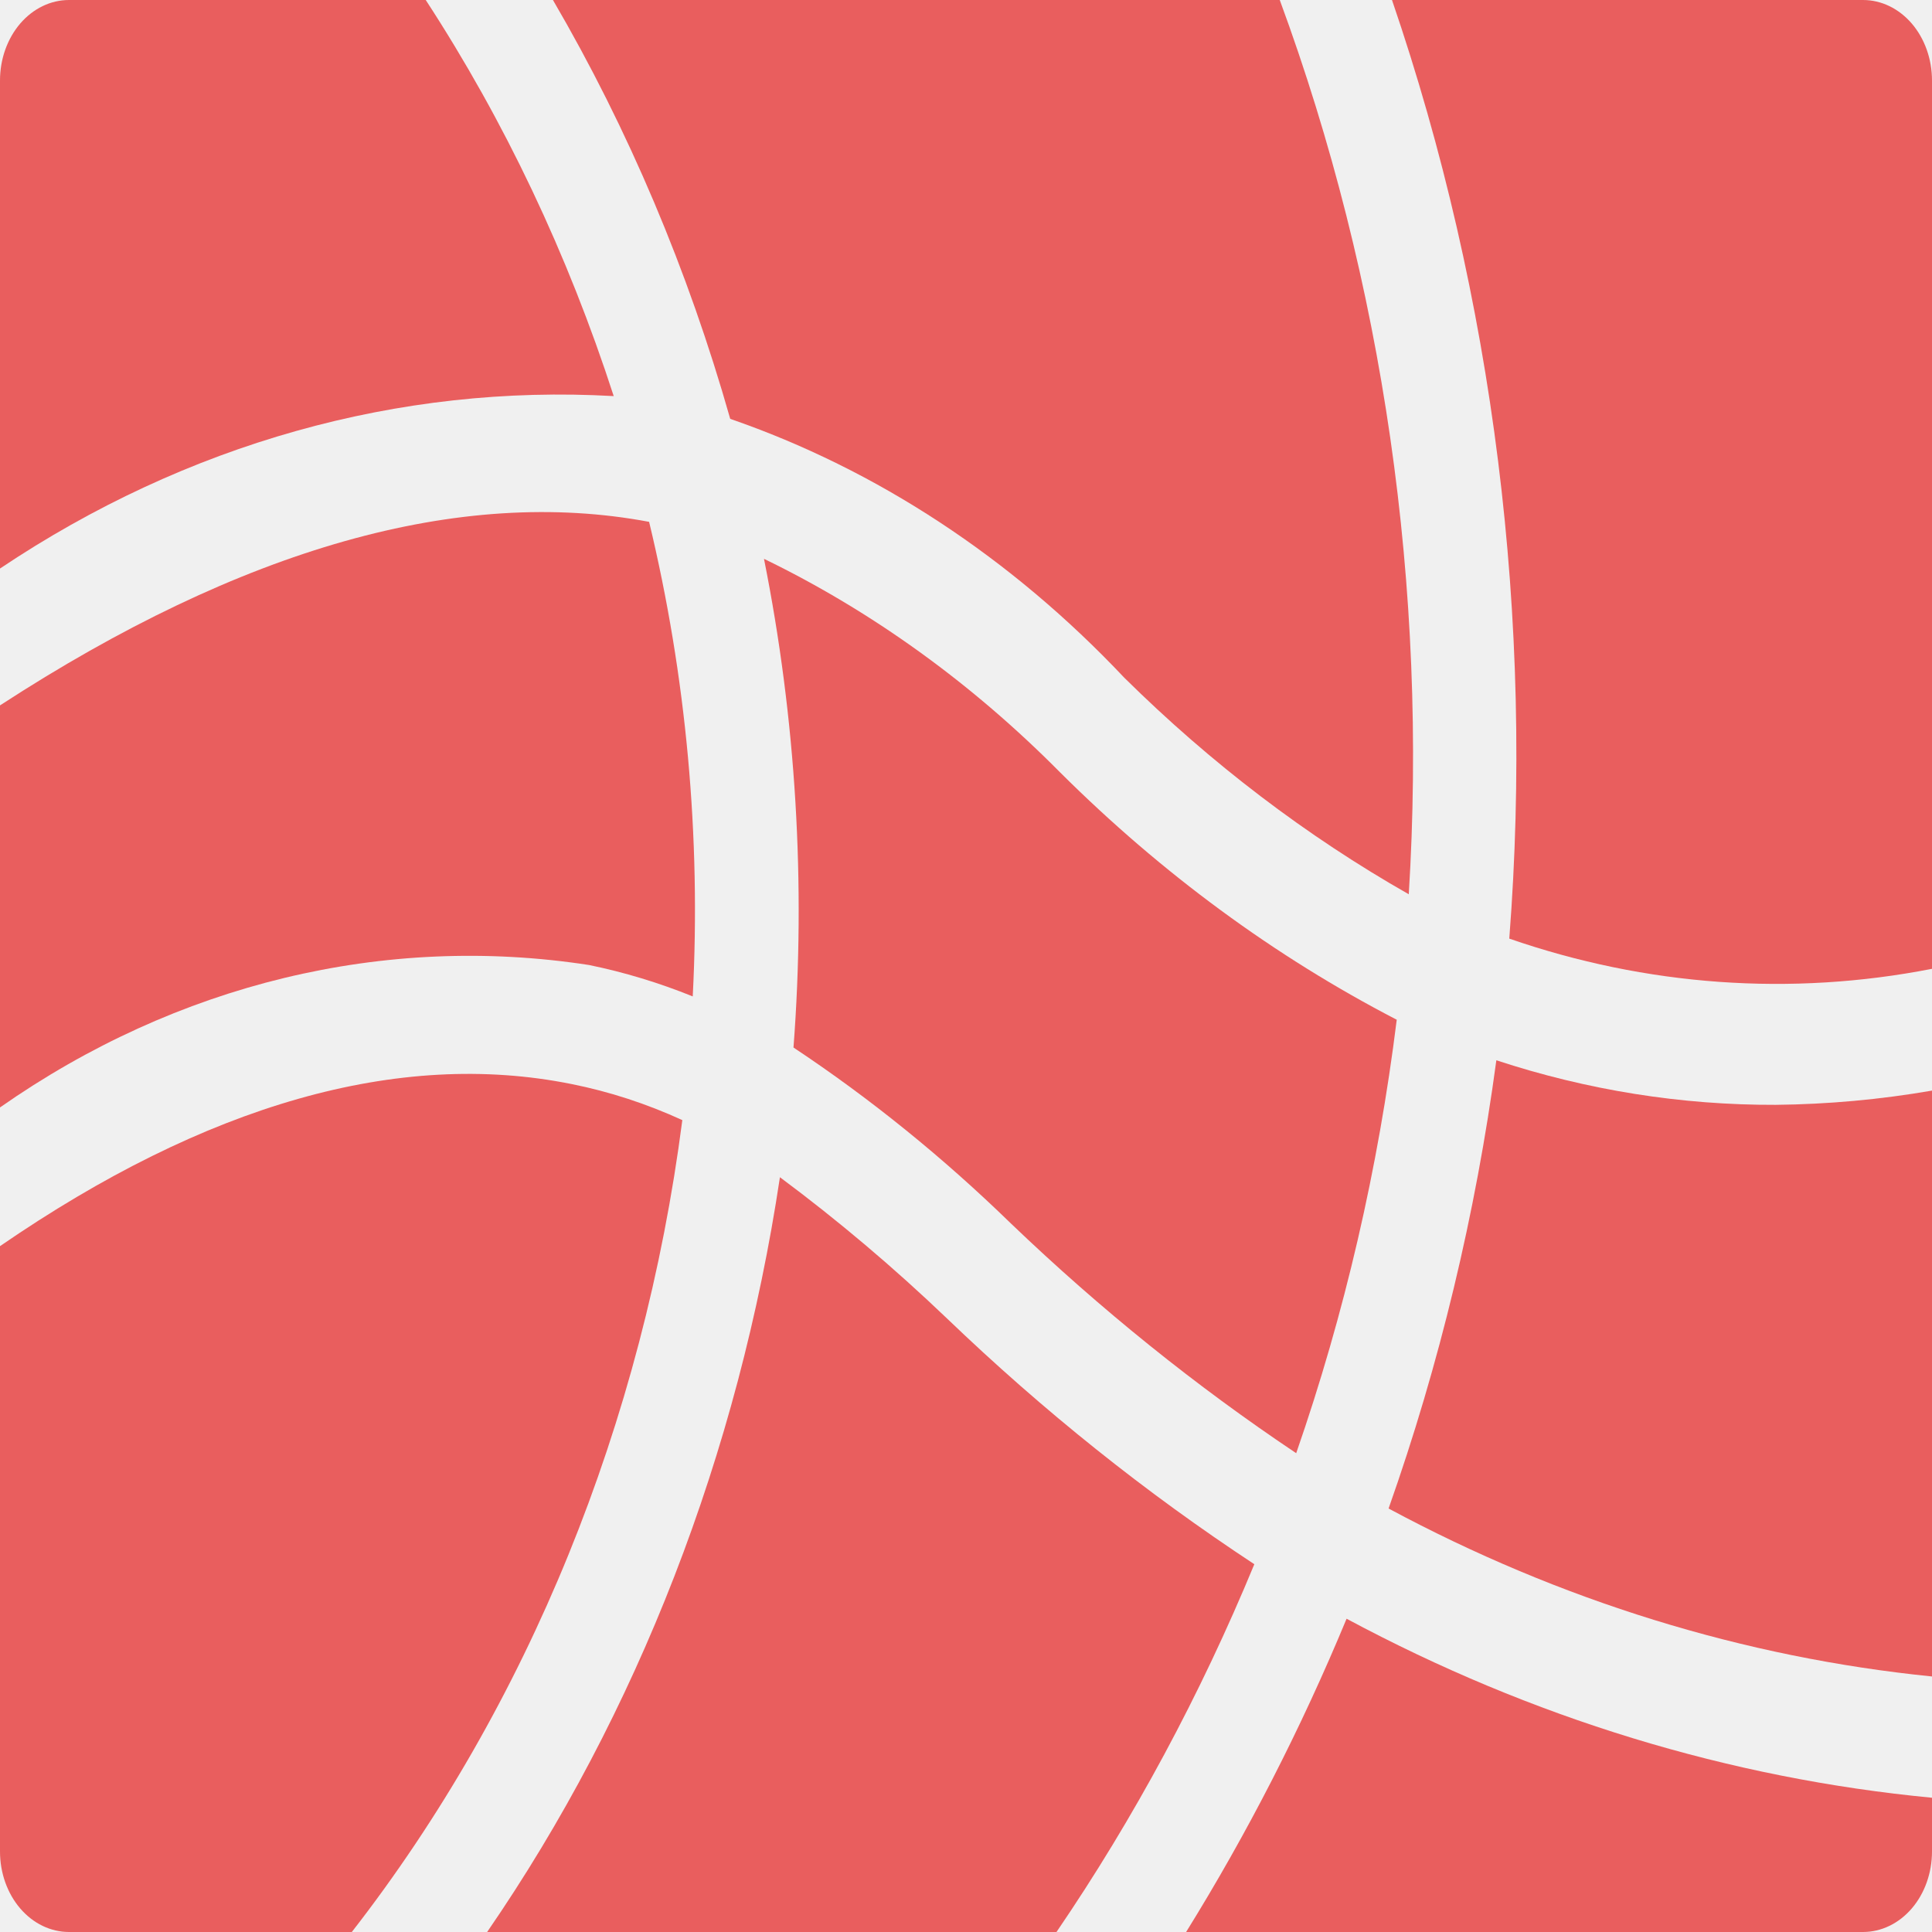
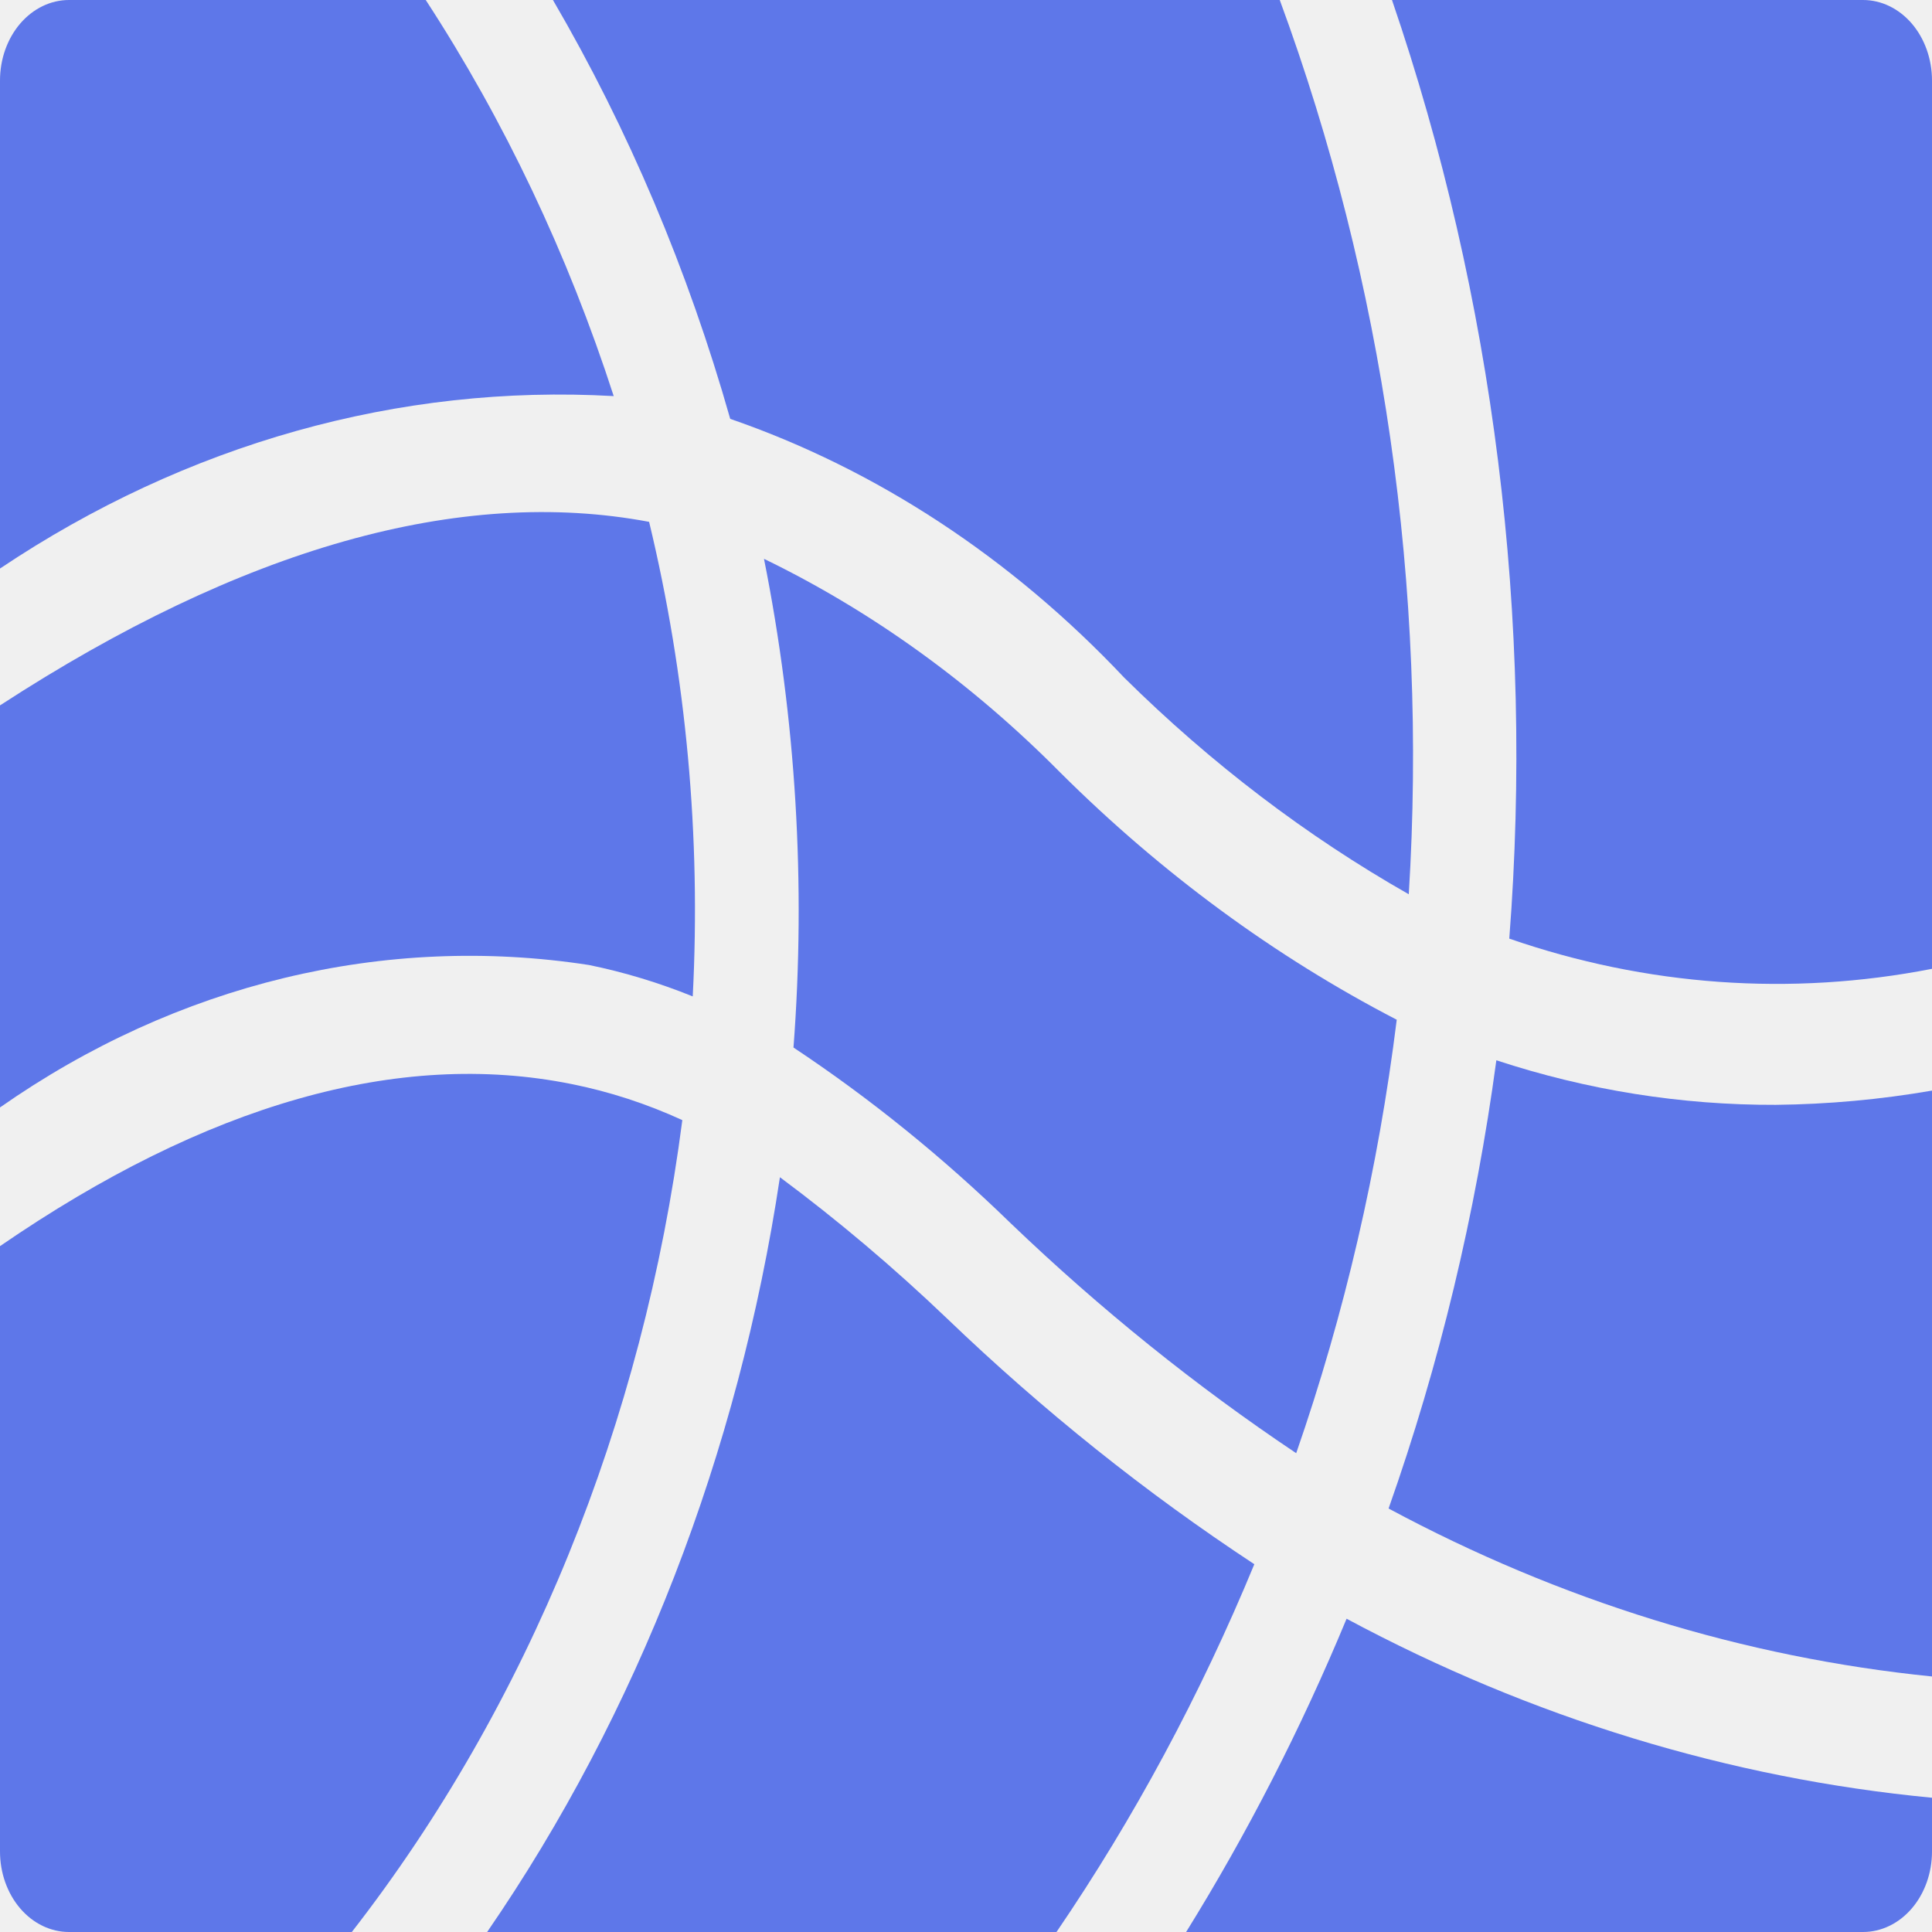
<svg xmlns="http://www.w3.org/2000/svg" width="100" height="100" viewBox="0 0 100 100" fill="none">
  <g clip-path="url(#clip0_33_12)">
-     <path d="M37.796 21.68C45.373 24.297 52.346 28.877 58.193 35.079C62.682 39.515 67.629 43.28 72.918 46.287C73.9 30.457 71.61 14.583 66.24 0H28.62C32.527 6.695 35.615 13.992 37.796 21.68Z" fill="#E95E5E" />
-     <path d="M72.295 52.781C65.993 49.518 60.129 45.21 54.883 39.99C50.309 35.37 45.13 31.634 39.544 28.925C41.199 37.209 41.715 45.747 41.071 54.22C45.048 56.861 48.815 59.91 52.328 63.33C56.957 67.764 61.895 71.741 67.091 75.217C69.594 68.01 71.341 60.477 72.295 52.781Z" fill="#E95E5E" />
-     <path d="M49.016 68.243C46.261 65.608 43.373 63.167 40.369 60.933C38.218 75.237 33.005 88.674 25.214 100H54.684C58.694 94.118 62.128 87.733 64.924 80.963C59.313 77.273 53.99 73.017 49.016 68.243Z" fill="#E95E5E" />
-     <path d="M30.49 49.949C32.313 50.323 34.107 50.866 35.856 51.574C36.284 43.297 35.521 34.994 33.598 27.011C23.816 25.169 12.542 28.356 0 36.511V57.321C9.157 50.914 19.904 48.316 30.49 49.949Z" fill="#E95E5E" />
-     <path d="M100 56.449C97.323 56.912 94.622 57.158 91.915 57.186C87.026 57.204 82.158 56.428 77.451 54.88C76.379 62.842 74.506 70.629 71.873 78.08C80.749 82.85 90.265 85.791 100 86.774V56.449Z" fill="#E95E5E" />
-     <path d="M35.317 57.977C33.465 57.128 31.544 56.502 29.583 56.11C20.628 54.306 10.676 57.16 0 64.5V95.833C0 96.938 0.376 97.998 1.046 98.78C1.716 99.561 2.624 100 3.571 100H18.21C27.338 88.265 33.289 73.646 35.317 57.977Z" fill="#E95E5E" />
-     <path d="M69.699 83.785C67.344 89.464 64.564 94.89 61.393 100H96.429C97.376 100 98.284 99.561 98.954 98.78C99.624 97.998 100 96.938 100 95.833V93.051C89.513 92.049 79.258 88.913 69.699 83.785Z" fill="#E95E5E" />
-     <path d="M31.766 20.502C29.388 13.156 26.111 6.25 22.036 0H3.571C2.624 0 1.716 0.439 1.046 1.22C0.376 2.002 0 3.062 0 4.167V29.427C9.639 22.969 20.664 19.871 31.766 20.502Z" fill="#E95E5E" />
-     <path d="M78.12 48.583C85.217 51.039 92.7 51.574 100 50.146V4.167C100 3.062 99.624 2.002 98.954 1.22C98.284 0.439 97.376 0 96.429 0H72.049C77.321 15.412 79.401 32.057 78.12 48.583Z" fill="#E95E5E" />
+     <path d="M37.796 21.68C45.373 24.297 52.346 28.877 58.193 35.079C62.682 39.515 67.629 43.28 72.918 46.287C73.9 30.457 71.61 14.583 66.24 0H28.62C32.527 6.695 35.615 13.992 37.796 21.68Z" fill="#5E77E9" />
+     <path d="M72.295 52.781C65.993 49.518 60.129 45.21 54.883 39.99C50.309 35.37 45.13 31.634 39.544 28.925C41.199 37.209 41.715 45.747 41.071 54.22C45.048 56.861 48.815 59.91 52.328 63.33C56.957 67.764 61.895 71.741 67.091 75.217C69.594 68.01 71.341 60.477 72.295 52.781Z" fill="#5E77E9" />
+     <path d="M49.016 68.243C46.261 65.608 43.373 63.167 40.369 60.933C38.218 75.237 33.005 88.674 25.214 100H54.684C58.694 94.118 62.128 87.733 64.924 80.963C59.313 77.273 53.99 73.017 49.016 68.243Z" fill="#5E77E9" />
+     <path d="M30.49 49.949C32.313 50.323 34.107 50.866 35.856 51.574C36.284 43.297 35.521 34.994 33.598 27.011C23.816 25.169 12.542 28.356 0 36.511V57.321C9.157 50.914 19.904 48.316 30.49 49.949Z" fill="#5E77E9" />
+     <path d="M100 56.449C97.323 56.912 94.622 57.158 91.915 57.186C87.026 57.204 82.158 56.428 77.451 54.88C76.379 62.842 74.506 70.629 71.873 78.08C80.749 82.85 90.265 85.791 100 86.774V56.449Z" fill="#5E77E9" />
+     <path d="M35.317 57.977C33.465 57.128 31.544 56.502 29.583 56.11C20.628 54.306 10.676 57.16 0 64.5V95.833C0 96.938 0.376 97.998 1.046 98.78C1.716 99.561 2.624 100 3.571 100H18.21C27.338 88.265 33.289 73.646 35.317 57.977Z" fill="#5E77E9" />
+     <path d="M69.699 83.785C67.344 89.464 64.564 94.89 61.393 100H96.429C97.376 100 98.284 99.561 98.954 98.78C99.624 97.998 100 96.938 100 95.833V93.051C89.513 92.049 79.258 88.913 69.699 83.785Z" fill="#5E77E9" />
+     <path d="M31.766 20.502C29.388 13.156 26.111 6.25 22.036 0H3.571C2.624 0 1.716 0.439 1.046 1.22C0.376 2.002 0 3.062 0 4.167V29.427C9.639 22.969 20.664 19.871 31.766 20.502Z" fill="#5E77E9" />
+     <path d="M78.12 48.583C85.217 51.039 92.7 51.574 100 50.146V4.167C100 3.062 99.624 2.002 98.954 1.22C98.284 0.439 97.376 0 96.429 0H72.049C77.321 15.412 79.401 32.057 78.12 48.583Z" fill="#5E77E9" />
  </g>
  <defs>
    <clipPath id="clip0_33_12">
      <rect width="100" height="100" fill="white" />
    </clipPath>
  </defs>
</svg>
